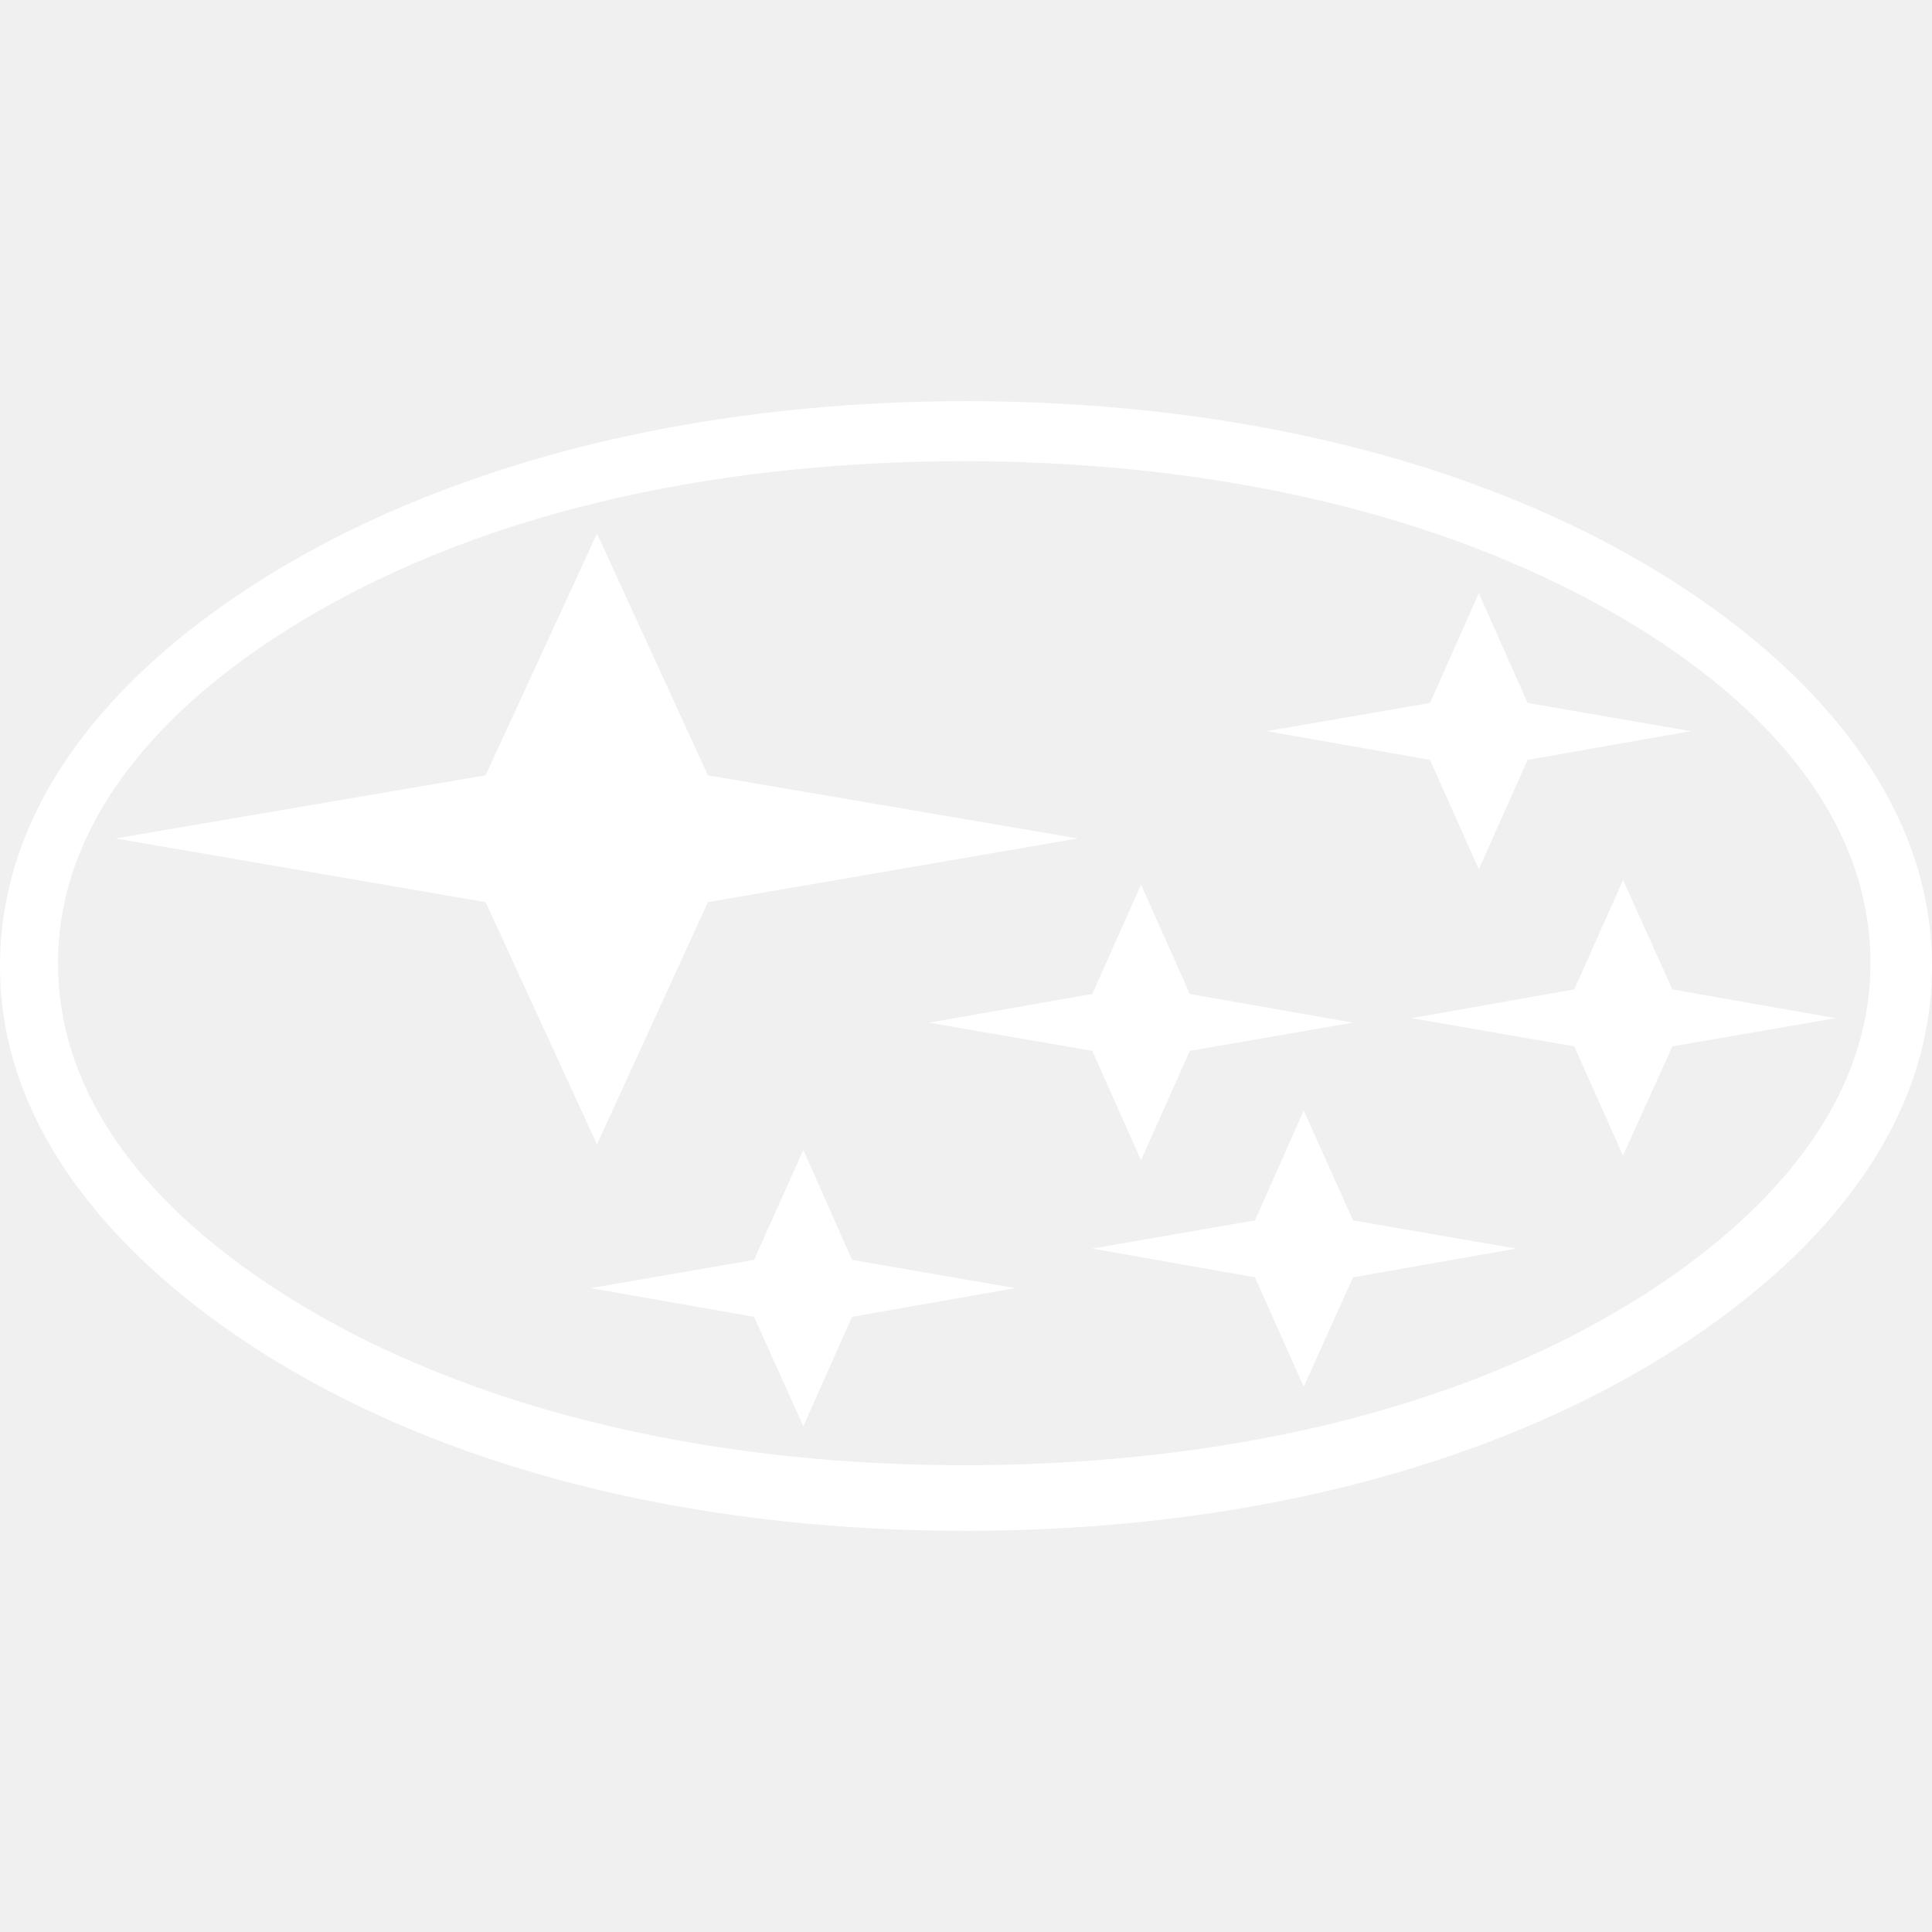
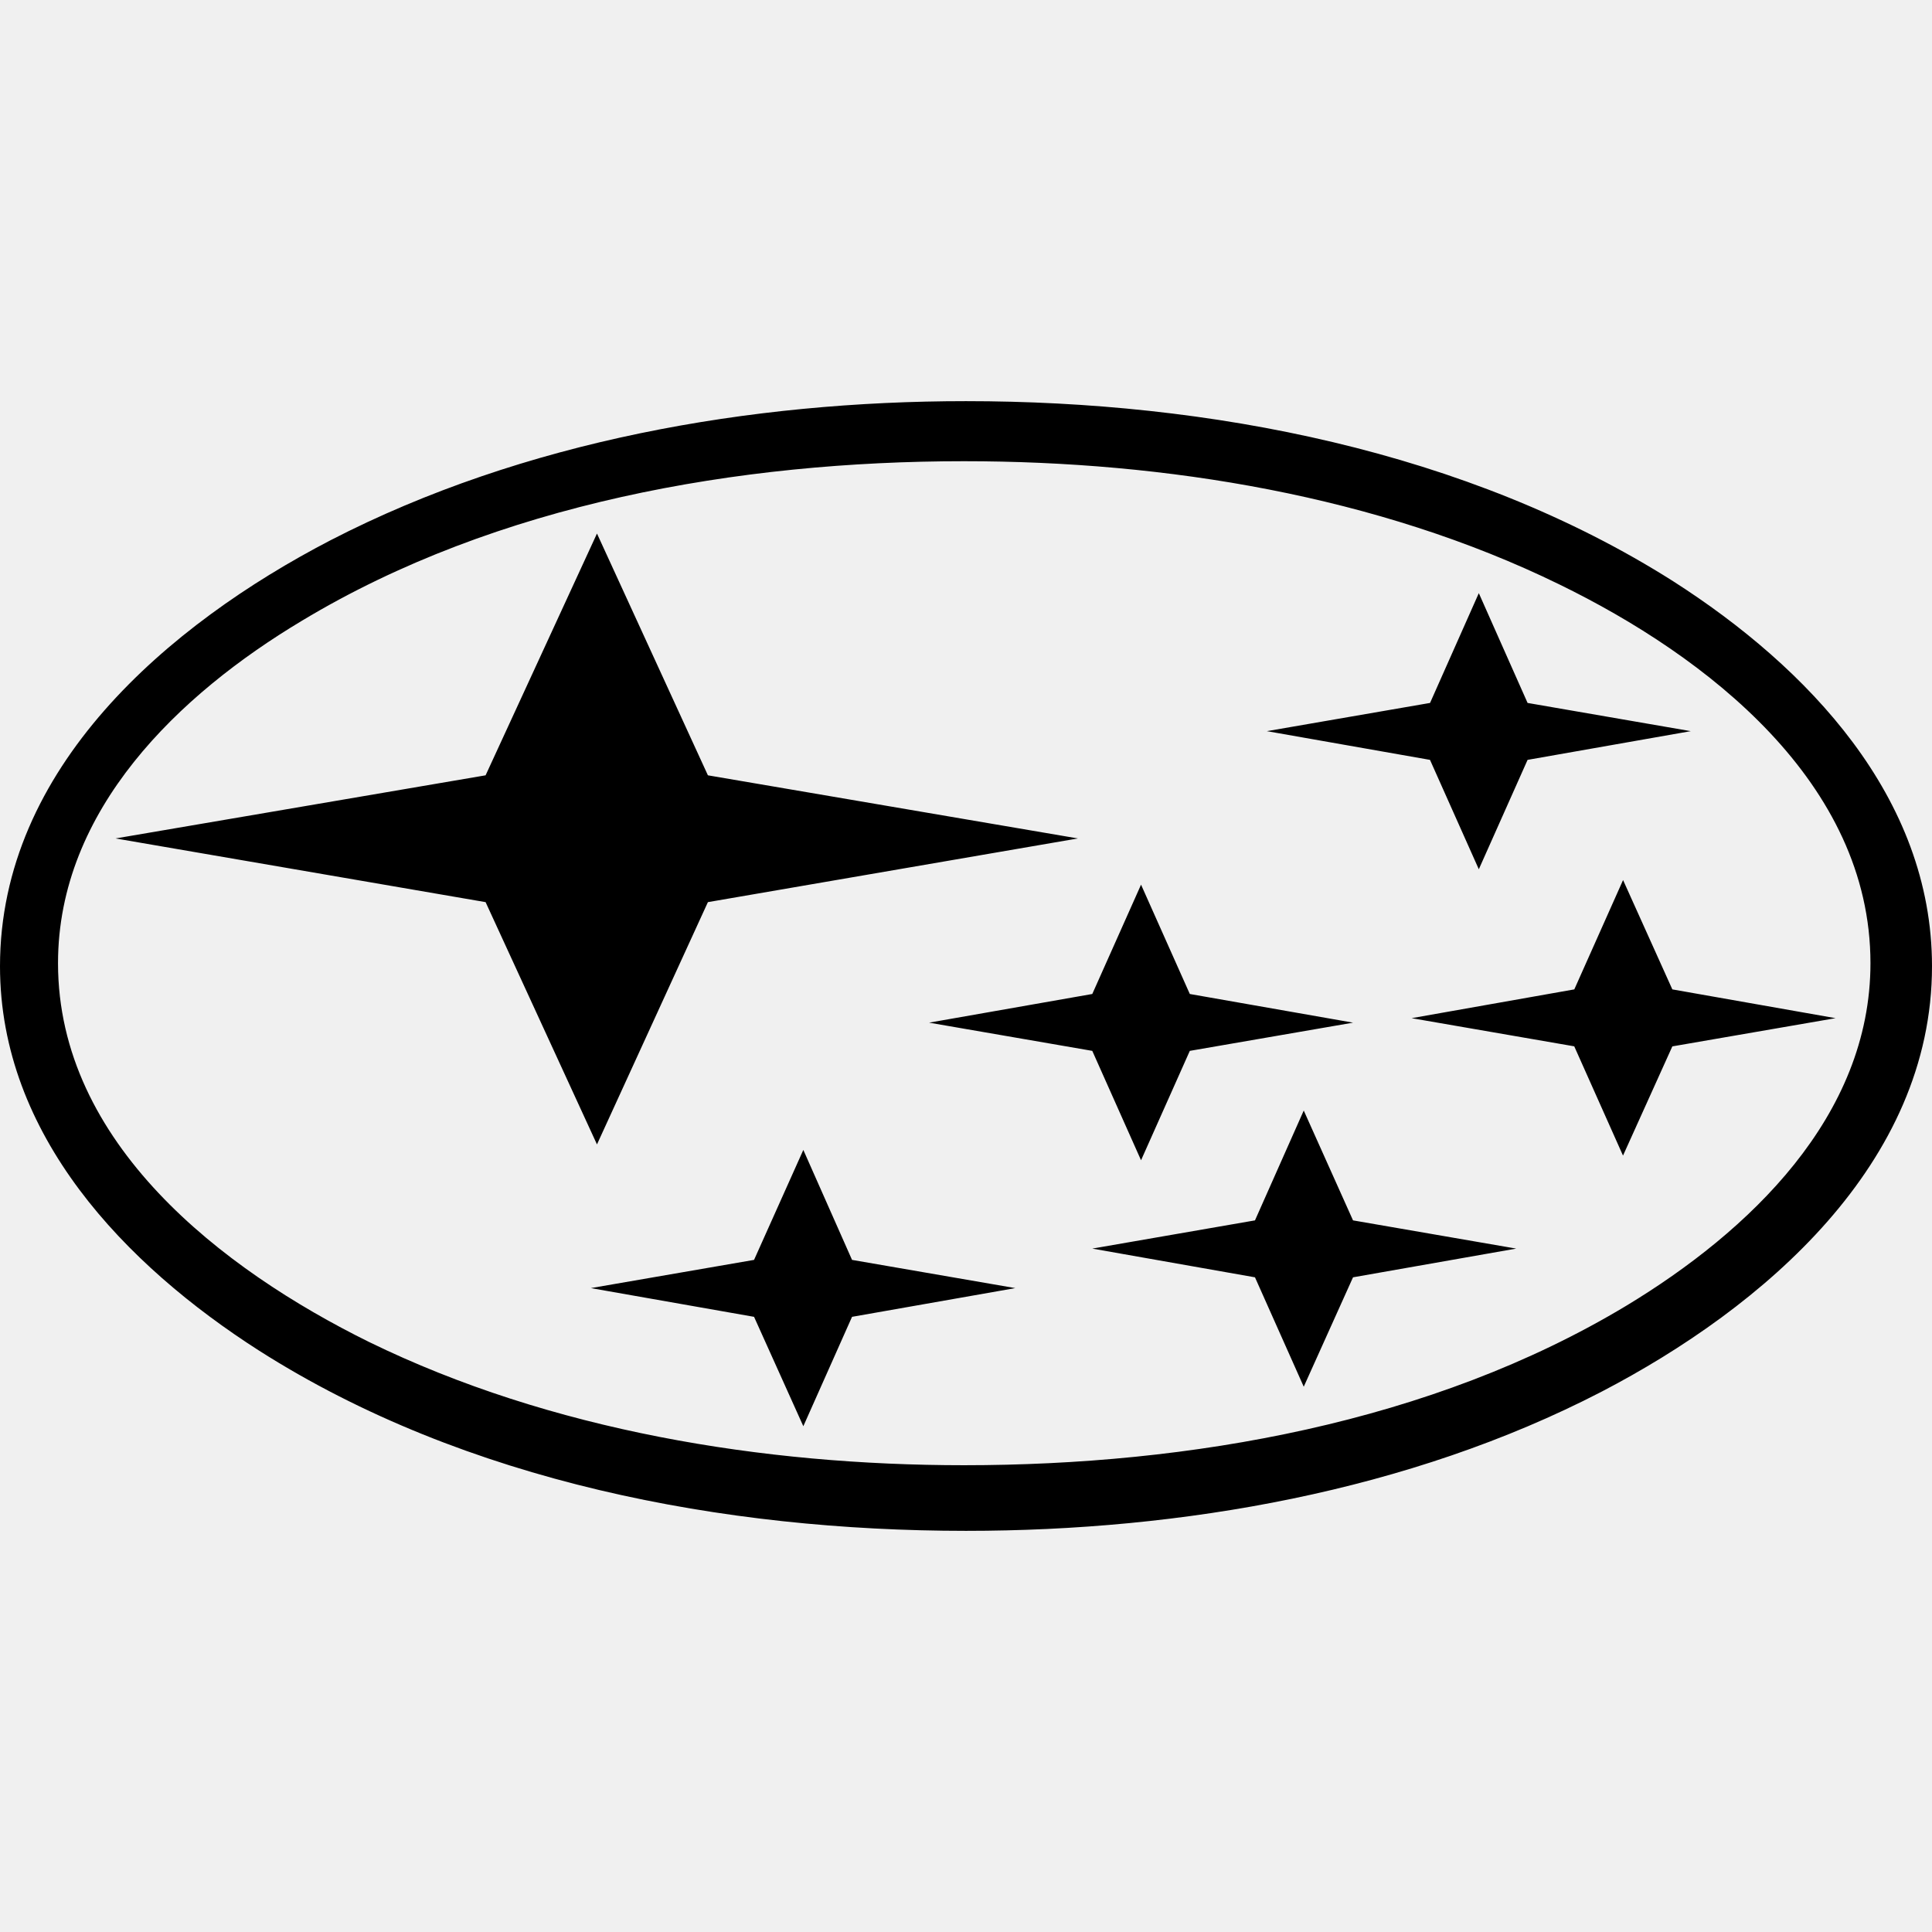
- <svg fill="#ffffff" viewBox="0 0 3403.3 3403.3">
+ <svg xmlns="http://www.w3.org/2000/svg" viewBox="0 0 3403.3 3403.3">
  <path d="m 1701.7,706.65 c 425.9,0 882.5,86.8 1245.9,317.4 236,151 455.7,379.8 455.7,678 0,348.2 -297.4,601.4 -582.3,749.6 -339,175.5 -739.6,245 -1119.4,245 -425.8,0 -881.5,-85.8 -1245,-317.3 -236,-151 -456.6,-379.8 -456.6,-677.3 0,-349.8 296.6,-602.1 582.3,-750.4 340,-175.4 739.7,-245 1119.4,-245 z m -3.6,105.8 c -396,0 -822.8,74.1 -1166.4,281.1 -216.1,129.3 -429.5,332.8 -429.5,603.1 0,317.5 289.3,539.7 547.9,667.3 320.1,156.3 694.4,217.1 1048,217.1 396.8,0 823.7,-74.3 1167.3,-281.3 215.2,-130.2 429.5,-332.7 429.5,-603 0,-318.2 -288.5,-540.7 -547.9,-667.2 C 2426.8,872.95 2052.5,812.45 1698.1,812.45 Z M 203.5,1476.95 l 651.9,-111.2 L 1051.6,939.85 1247,1365.75 l 651.8,111.2 -651.8,112.2 -195.4,426.8 -196.2,-426.8 z m 1433.1,324.5 287.5,-50.5 85.9,-192.6 85.9,192.6 287.6,50.5 -287.6,49.7 -85.9,192.7 -85.9,-192.7 z m 595,-513.5 287.5,-49.7 85.9,-193.4 85.9,193.4 287.5,49.7 -287.5,50.6 -85.9,192.7 -86,-192.7 z m -307.5,911.5 286.6,-49.7 85.9,-193.5 86.8,193.5 287.5,49.7 -287.5,50.6 -86.8,192.7 -85.9,-192.7 z m -883.3,69.6 287.5,-49.7 86.8,-193.7 85.8,193.7 287.6,49.7 -287.6,50.6 -85.8,192.7 -86.8,-192.7 z m 1445.8,-475.5 286.6,-50.7 85.9,-192.6 86.8,192.6 287.5,50.7 -287.5,49.7 -86.9,192.4 -85.9,-192.5 z" id="path11343" />
</svg>
